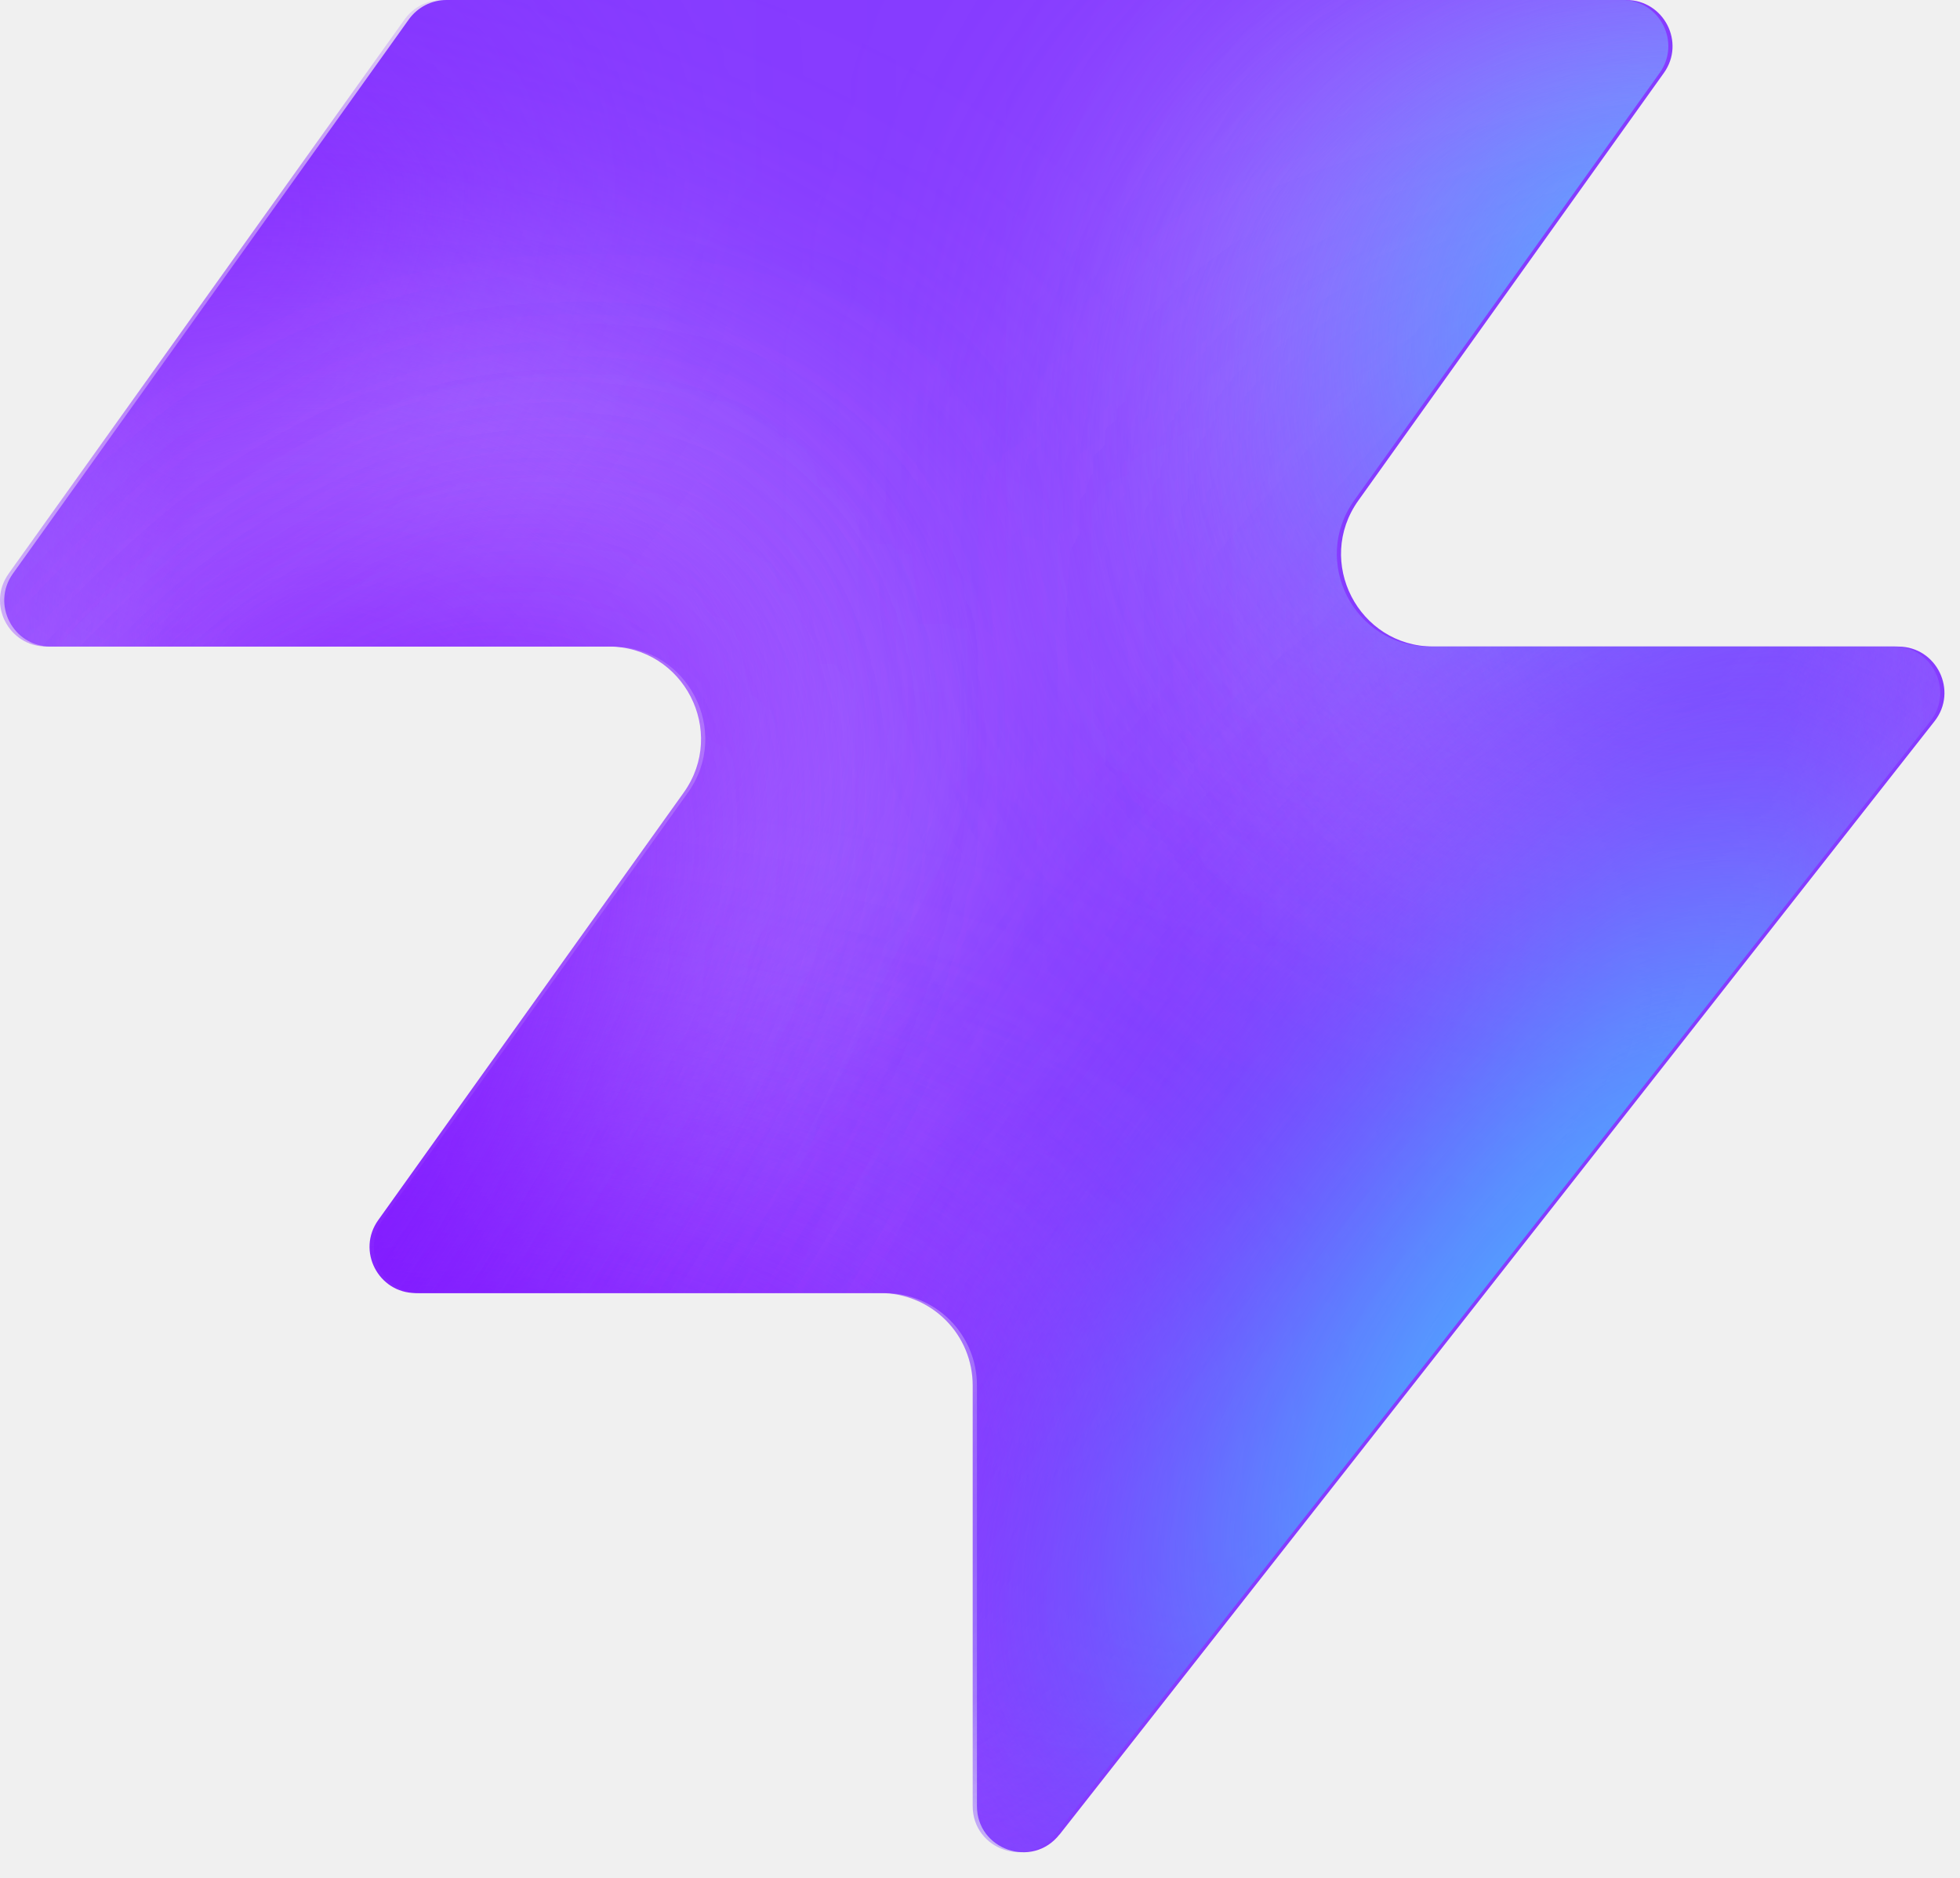
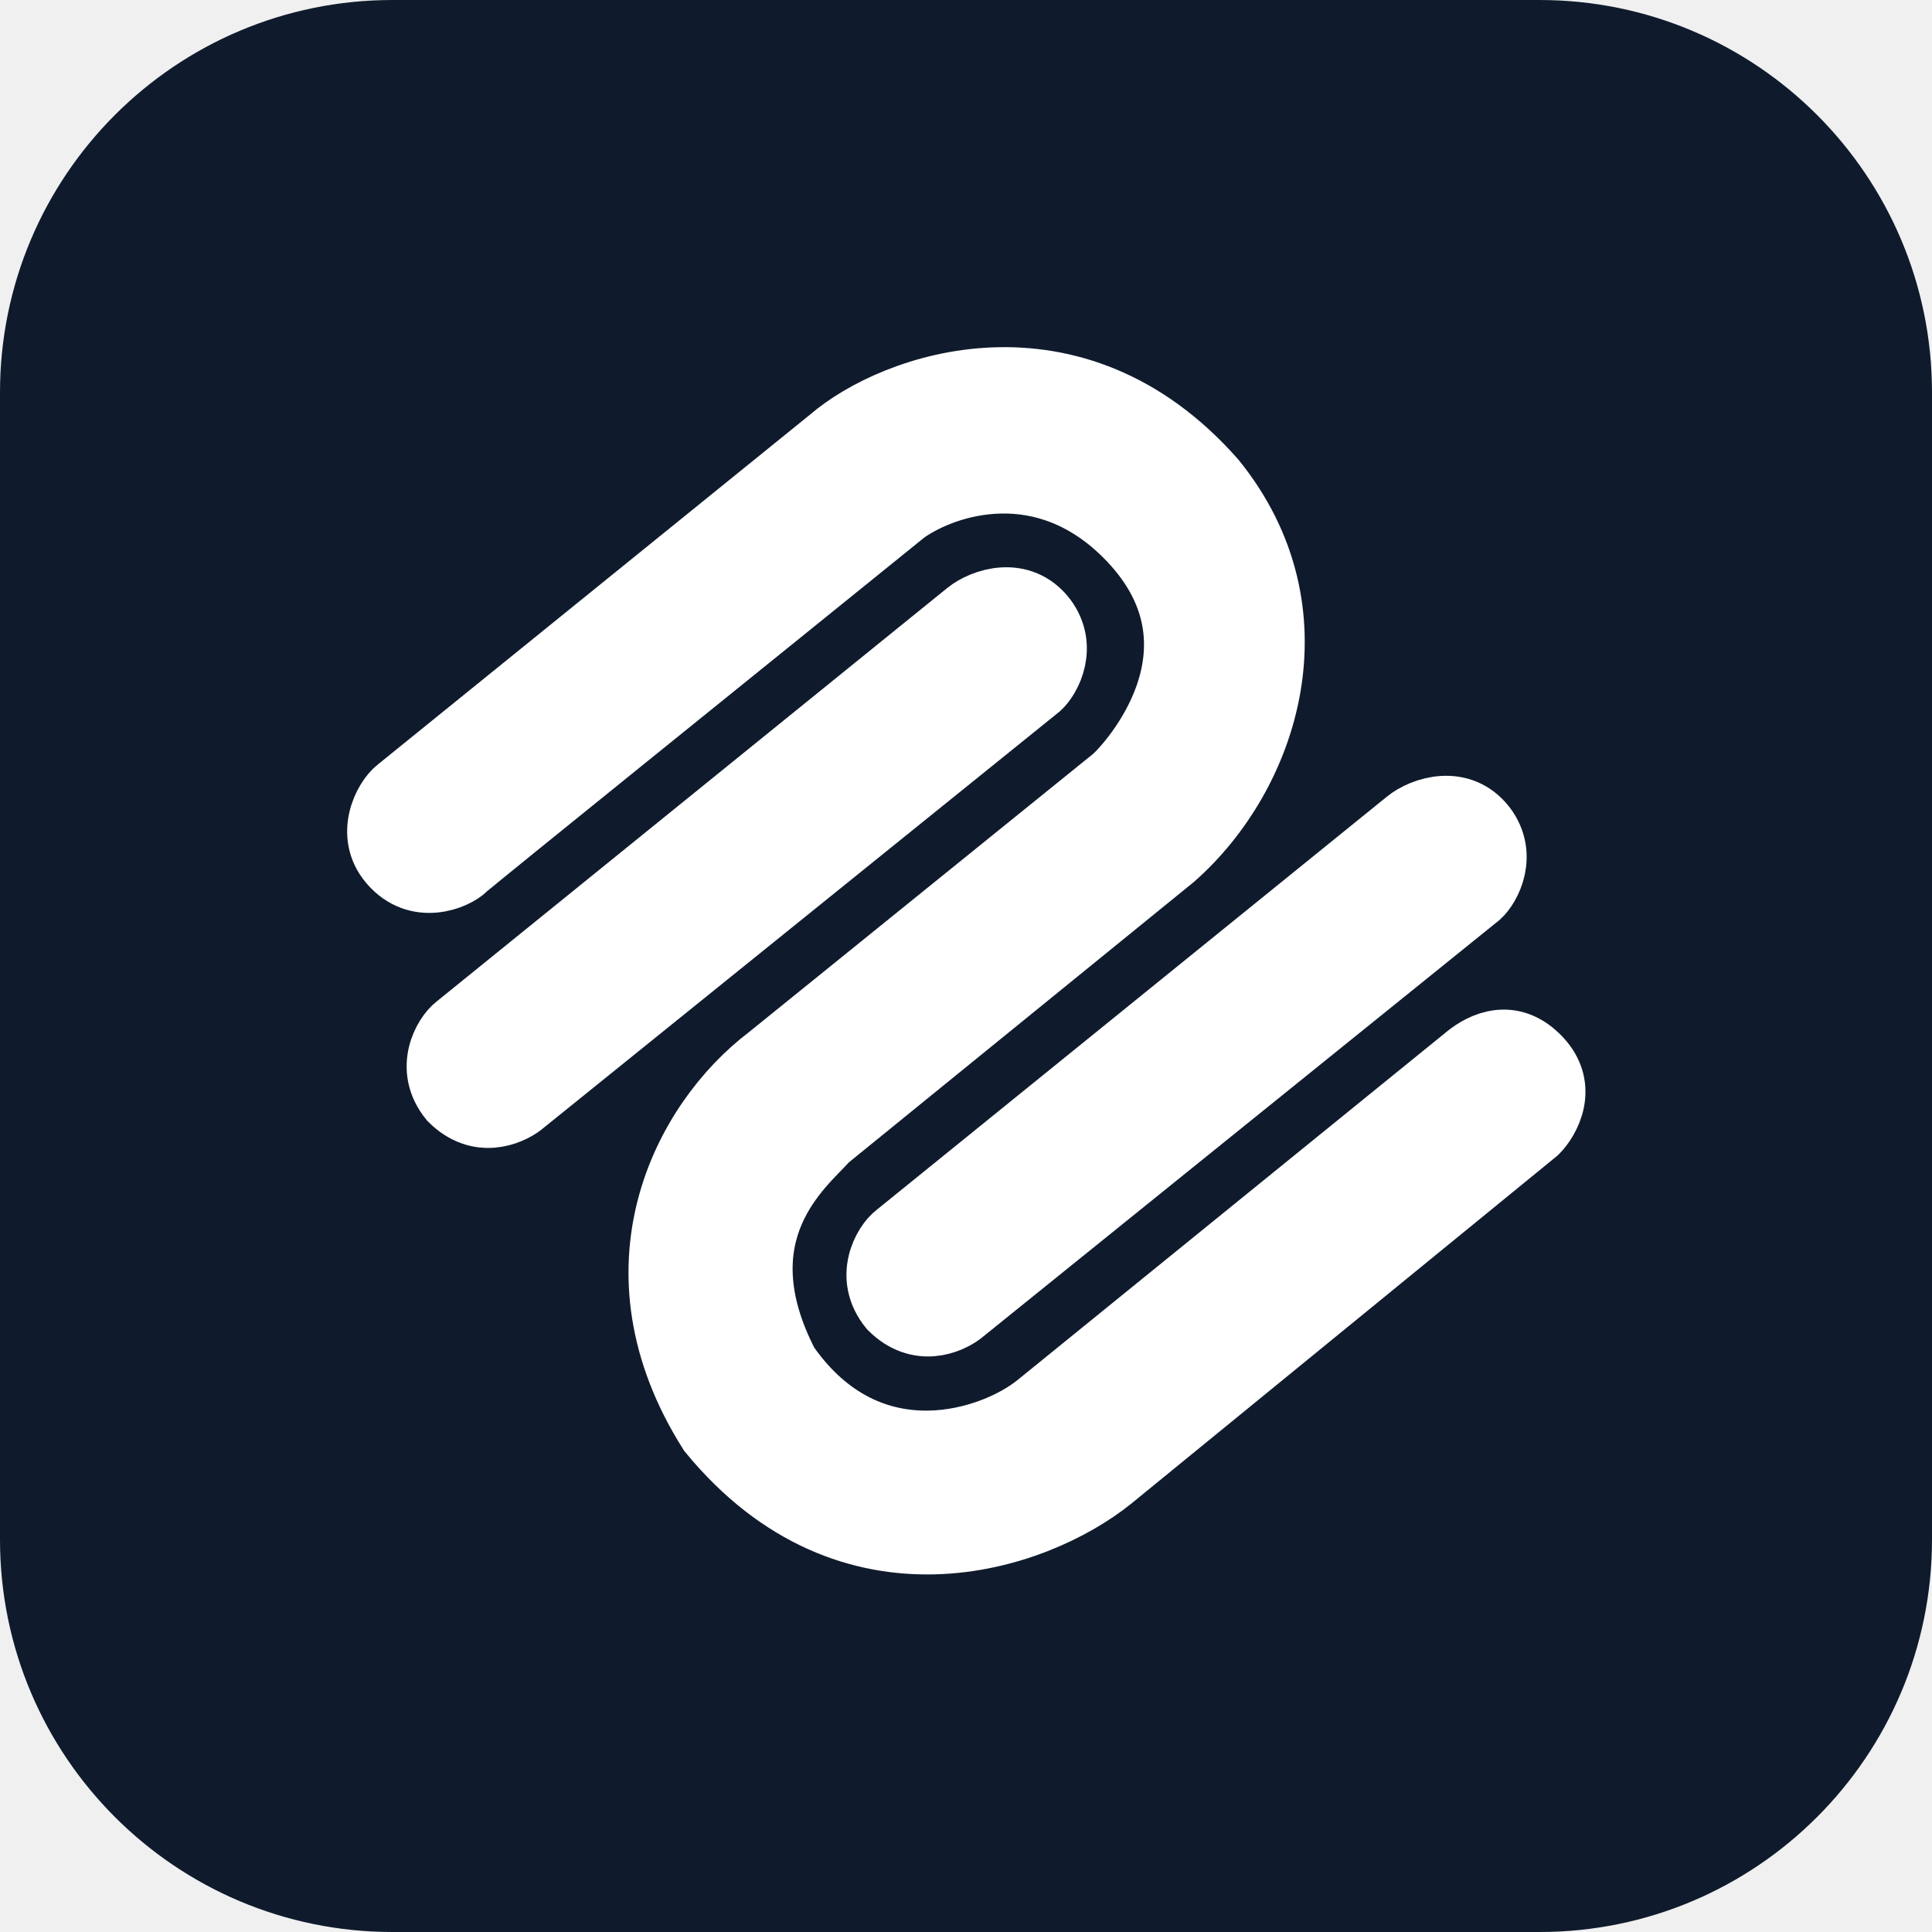
- <svg xmlns="http://www.w3.org/2000/svg" width="48" height="46" fill="none" viewBox="0 0 48 46">
-   <path fill="#863bff" d="M25.946 44.938c-.664.845-2.021.375-2.021-.698V33.937a2.26 2.26 0 0 0-2.262-2.262H10.287c-.92 0-1.456-1.04-.92-1.788l7.48-10.471c1.07-1.497 0-3.578-1.842-3.578H1.237c-.92 0-1.456-1.04-.92-1.788L10.013.474c.214-.297.556-.474.92-.474h28.894c.92 0 1.456 1.04.92 1.788l-7.48 10.471c-1.07 1.498 0 3.579 1.842 3.579h11.377c.943 0 1.473 1.088.89 1.83L25.947 44.94z" style="fill:#863bff;fill:color(display-p3 .525 .23 1);fill-opacity:1" />
-   <mask id="a" width="48" height="46" x="0" y="0" maskUnits="userSpaceOnUse" style="mask-type:alpha">
-     <path fill="#000" d="M25.842 44.938c-.664.844-2.021.375-2.021-.698V33.937a2.26 2.26 0 0 0-2.262-2.262H10.183c-.92 0-1.456-1.04-.92-1.788l7.48-10.471c1.07-1.498 0-3.579-1.842-3.579H1.133c-.92 0-1.456-1.04-.92-1.787L9.91.473c.214-.297.556-.474.92-.474h28.894c.92 0 1.456 1.04.92 1.788l-7.48 10.471c-1.07 1.498 0 3.578 1.842 3.578h11.377c.943 0 1.473 1.088.89 1.832L25.843 44.94z" style="fill:#000;fill-opacity:1" />
-   </mask>
-   <g mask="url(#a)">
-     <g filter="url(#b)">
-       <ellipse cx="5.508" cy="14.704" fill="#ede6ff" rx="5.508" ry="14.704" style="fill:#ede6ff;fill:color(display-p3 .927 .903 1);fill-opacity:1" transform="matrix(.00324 1 1 -.00324 -4.47 31.516)" />
-     </g>
-     <g filter="url(#c)">
-       <ellipse cx="10.399" cy="29.851" fill="#ede6ff" rx="10.399" ry="29.851" style="fill:#ede6ff;fill:color(display-p3 .927 .903 1);fill-opacity:1" transform="matrix(.00324 1 1 -.00324 -39.328 7.883)" />
-     </g>
-     <g filter="url(#d)">
-       <ellipse cx="5.508" cy="30.487" fill="#7e14ff" rx="5.508" ry="30.487" style="fill:#7e14ff;fill:color(display-p3 .492 .077 1);fill-opacity:1" transform="rotate(89.814 -25.913 -14.639)scale(1 -1)" />
-     </g>
-     <g filter="url(#e)">
-       <ellipse cx="5.508" cy="30.599" fill="#7e14ff" rx="5.508" ry="30.599" style="fill:#7e14ff;fill:color(display-p3 .492 .077 1);fill-opacity:1" transform="rotate(89.814 -32.644 -3.334)scale(1 -1)" />
-     </g>
-     <g filter="url(#f)">
-       <ellipse cx="5.508" cy="30.599" fill="#7e14ff" rx="5.508" ry="30.599" style="fill:#7e14ff;fill:color(display-p3 .492 .077 1);fill-opacity:1" transform="matrix(.00324 1 1 -.00324 -34.34 30.47)" />
-     </g>
-     <g filter="url(#g)">
-       <ellipse cx="14.072" cy="22.078" fill="#ede6ff" rx="14.072" ry="22.078" style="fill:#ede6ff;fill:color(display-p3 .927 .903 1);fill-opacity:1" transform="rotate(93.35 24.506 48.493)scale(-1 1)" />
-     </g>
-     <g filter="url(#h)">
-       <ellipse cx="3.47" cy="21.501" fill="#7e14ff" rx="3.47" ry="21.501" style="fill:#7e14ff;fill:color(display-p3 .492 .077 1);fill-opacity:1" transform="rotate(89.009 28.708 47.59)scale(-1 1)" />
-     </g>
-     <g filter="url(#i)">
-       <ellipse cx="3.47" cy="21.501" fill="#7e14ff" rx="3.47" ry="21.501" style="fill:#7e14ff;fill:color(display-p3 .492 .077 1);fill-opacity:1" transform="rotate(89.009 28.708 47.59)scale(-1 1)" />
-     </g>
-     <g filter="url(#j)">
-       <ellipse cx=".387" cy="8.972" fill="#7e14ff" rx="4.407" ry="29.108" style="fill:#7e14ff;fill:color(display-p3 .492 .077 1);fill-opacity:1" transform="rotate(39.51 .387 8.972)" />
-     </g>
-     <g filter="url(#k)">
-       <ellipse cx="47.523" cy="-6.092" fill="#7e14ff" rx="4.407" ry="29.108" style="fill:#7e14ff;fill:color(display-p3 .492 .077 1);fill-opacity:1" transform="rotate(37.892 47.523 -6.092)" />
-     </g>
-     <g filter="url(#l)">
-       <ellipse cx="41.412" cy="6.333" fill="#47bfff" rx="5.971" ry="9.665" style="fill:#47bfff;fill:color(display-p3 .28 .748 1);fill-opacity:1" transform="rotate(37.892 41.412 6.333)" />
-     </g>
-     <g filter="url(#m)">
-       <ellipse cx="-1.879" cy="38.332" fill="#7e14ff" rx="4.407" ry="29.108" style="fill:#7e14ff;fill:color(display-p3 .492 .077 1);fill-opacity:1" transform="rotate(37.892 -1.88 38.332)" />
-     </g>
-     <g filter="url(#n)">
-       <ellipse cx="-1.879" cy="38.332" fill="#7e14ff" rx="4.407" ry="29.108" style="fill:#7e14ff;fill:color(display-p3 .492 .077 1);fill-opacity:1" transform="rotate(37.892 -1.88 38.332)" />
-     </g>
-     <g filter="url(#o)">
-       <ellipse cx="35.651" cy="29.907" fill="#7e14ff" rx="4.407" ry="29.108" style="fill:#7e14ff;fill:color(display-p3 .492 .077 1);fill-opacity:1" transform="rotate(37.892 35.651 29.907)" />
-     </g>
-     <g filter="url(#p)">
-       <ellipse cx="38.418" cy="32.4" fill="#47bfff" rx="5.971" ry="15.297" style="fill:#47bfff;fill:color(display-p3 .28 .748 1);fill-opacity:1" transform="rotate(37.892 38.418 32.4)" />
-     </g>
+ <svg xmlns="http://www.w3.org/2000/svg" width="64" height="64" viewBox="0 0 512 512">
+   <rect width="512" height="512" rx="104" fill="#0F1B2D" />
+   <g transform="translate(92 92) scale(0.78)" fill="#fff" stroke="#fff" stroke-width="20">
+     <path d="M14.137 175.633C5.637 165.633 12.137 153.133 16.637 149.633L163.637 30.633C185.637 11.633 247.137 -9.867 295.137 44.633C331.637 89.633 313.637 145.633 281.137 174.133L163.637 269.633C155.637 278.633 127.137 300.633 150.137 345.133C178.137 385.133 219.69 370.466 234.137 358.633L380.137 240.133C385.137 236.133 395.637 230.633 405.637 241.133C415.422 251.406 408.804 262.966 404.637 267.133L260.137 385.133C234.137 406.133 170.637 427.633 122.637 369.133C87.137 313.133 113.637 262.633 142.637 240.633L260.137 145.633C265.137 141.133 300.637 102.633 265.137 65.633C236.737 36.033 203.304 47.299 190.137 56.633C141.137 96.299 42.448 175.822 40.637 177.633C37.137 181.133 23.637 186.809 14.137 175.633Z" />
+     <path d="M34.637 256.133C25.637 245.133 32.471 233.3 36.637 230.133L210.137 89.633C215.637 85.133 229.137 80.633 237.637 91.633C245.137 101.633 239.471 112.633 235.637 116.133L59.637 258.133C55.637 261.133 44.637 266.133 34.637 256.133Z" />
+     <path d="M184.065 326.982C175.065 315.982 181.898 304.149 186.065 300.982L359.565 160.482C365.065 155.982 378.565 151.482 387.065 162.482C394.565 172.482 388.898 183.482 385.065 186.982L209.065 328.982C205.065 331.982 194.065 336.982 184.065 326.982Z" />
  </g>
-   <defs>
-     <filter id="b" width="60.045" height="41.654" x="-19.77" y="16.149" color-interpolation-filters="sRGB" filterUnits="userSpaceOnUse">
-       <feFlood flood-opacity="0" result="BackgroundImageFix" />
-       <feBlend in="SourceGraphic" in2="BackgroundImageFix" result="shape" />
-       <feGaussianBlur result="effect1_foregroundBlur_2002_17158" stdDeviation="7.659" />
-     </filter>
-     <filter id="c" width="90.34" height="51.437" x="-54.613" y="-7.533" color-interpolation-filters="sRGB" filterUnits="userSpaceOnUse">
-       <feFlood flood-opacity="0" result="BackgroundImageFix" />
-       <feBlend in="SourceGraphic" in2="BackgroundImageFix" result="shape" />
-       <feGaussianBlur result="effect1_foregroundBlur_2002_17158" stdDeviation="7.659" />
-     </filter>
-     <filter id="d" width="79.355" height="29.4" x="-49.64" y="2.03" color-interpolation-filters="sRGB" filterUnits="userSpaceOnUse">
-       <feFlood flood-opacity="0" result="BackgroundImageFix" />
-       <feBlend in="SourceGraphic" in2="BackgroundImageFix" result="shape" />
-       <feGaussianBlur result="effect1_foregroundBlur_2002_17158" stdDeviation="4.596" />
-     </filter>
-     <filter id="e" width="79.579" height="29.4" x="-45.045" y="20.029" color-interpolation-filters="sRGB" filterUnits="userSpaceOnUse">
-       <feFlood flood-opacity="0" result="BackgroundImageFix" />
-       <feBlend in="SourceGraphic" in2="BackgroundImageFix" result="shape" />
-       <feGaussianBlur result="effect1_foregroundBlur_2002_17158" stdDeviation="4.596" />
-     </filter>
-     <filter id="f" width="79.579" height="29.4" x="-43.513" y="21.178" color-interpolation-filters="sRGB" filterUnits="userSpaceOnUse">
-       <feFlood flood-opacity="0" result="BackgroundImageFix" />
-       <feBlend in="SourceGraphic" in2="BackgroundImageFix" result="shape" />
-       <feGaussianBlur result="effect1_foregroundBlur_2002_17158" stdDeviation="4.596" />
-     </filter>
-     <filter id="g" width="74.749" height="58.852" x="15.756" y="-17.901" color-interpolation-filters="sRGB" filterUnits="userSpaceOnUse">
-       <feFlood flood-opacity="0" result="BackgroundImageFix" />
-       <feBlend in="SourceGraphic" in2="BackgroundImageFix" result="shape" />
-       <feGaussianBlur result="effect1_foregroundBlur_2002_17158" stdDeviation="7.659" />
-     </filter>
-     <filter id="h" width="61.377" height="25.362" x="23.548" y="2.284" color-interpolation-filters="sRGB" filterUnits="userSpaceOnUse">
-       <feFlood flood-opacity="0" result="BackgroundImageFix" />
-       <feBlend in="SourceGraphic" in2="BackgroundImageFix" result="shape" />
-       <feGaussianBlur result="effect1_foregroundBlur_2002_17158" stdDeviation="4.596" />
-     </filter>
-     <filter id="i" width="61.377" height="25.362" x="23.548" y="2.284" color-interpolation-filters="sRGB" filterUnits="userSpaceOnUse">
-       <feFlood flood-opacity="0" result="BackgroundImageFix" />
-       <feBlend in="SourceGraphic" in2="BackgroundImageFix" result="shape" />
-       <feGaussianBlur result="effect1_foregroundBlur_2002_17158" stdDeviation="4.596" />
-     </filter>
-     <filter id="j" width="56.045" height="63.649" x="-27.636" y="-22.853" color-interpolation-filters="sRGB" filterUnits="userSpaceOnUse">
-       <feFlood flood-opacity="0" result="BackgroundImageFix" />
-       <feBlend in="SourceGraphic" in2="BackgroundImageFix" result="shape" />
-       <feGaussianBlur result="effect1_foregroundBlur_2002_17158" stdDeviation="4.596" />
-     </filter>
-     <filter id="k" width="54.814" height="64.646" x="20.116" y="-38.415" color-interpolation-filters="sRGB" filterUnits="userSpaceOnUse">
-       <feFlood flood-opacity="0" result="BackgroundImageFix" />
-       <feBlend in="SourceGraphic" in2="BackgroundImageFix" result="shape" />
-       <feGaussianBlur result="effect1_foregroundBlur_2002_17158" stdDeviation="4.596" />
-     </filter>
-     <filter id="l" width="33.541" height="35.313" x="24.641" y="-11.323" color-interpolation-filters="sRGB" filterUnits="userSpaceOnUse">
-       <feFlood flood-opacity="0" result="BackgroundImageFix" />
-       <feBlend in="SourceGraphic" in2="BackgroundImageFix" result="shape" />
-       <feGaussianBlur result="effect1_foregroundBlur_2002_17158" stdDeviation="4.596" />
-     </filter>
-     <filter id="m" width="54.814" height="64.646" x="-29.286" y="6.009" color-interpolation-filters="sRGB" filterUnits="userSpaceOnUse">
-       <feFlood flood-opacity="0" result="BackgroundImageFix" />
-       <feBlend in="SourceGraphic" in2="BackgroundImageFix" result="shape" />
-       <feGaussianBlur result="effect1_foregroundBlur_2002_17158" stdDeviation="4.596" />
-     </filter>
-     <filter id="n" width="54.814" height="64.646" x="-29.286" y="6.009" color-interpolation-filters="sRGB" filterUnits="userSpaceOnUse">
-       <feFlood flood-opacity="0" result="BackgroundImageFix" />
-       <feBlend in="SourceGraphic" in2="BackgroundImageFix" result="shape" />
-       <feGaussianBlur result="effect1_foregroundBlur_2002_17158" stdDeviation="4.596" />
-     </filter>
-     <filter id="o" width="54.814" height="64.646" x="8.244" y="-2.416" color-interpolation-filters="sRGB" filterUnits="userSpaceOnUse">
-       <feFlood flood-opacity="0" result="BackgroundImageFix" />
-       <feBlend in="SourceGraphic" in2="BackgroundImageFix" result="shape" />
-       <feGaussianBlur result="effect1_foregroundBlur_2002_17158" stdDeviation="4.596" />
-     </filter>
-     <filter id="p" width="39.409" height="43.623" x="18.713" y="10.588" color-interpolation-filters="sRGB" filterUnits="userSpaceOnUse">
-       <feFlood flood-opacity="0" result="BackgroundImageFix" />
-       <feBlend in="SourceGraphic" in2="BackgroundImageFix" result="shape" />
-       <feGaussianBlur result="effect1_foregroundBlur_2002_17158" stdDeviation="4.596" />
-     </filter>
-   </defs>
</svg>
